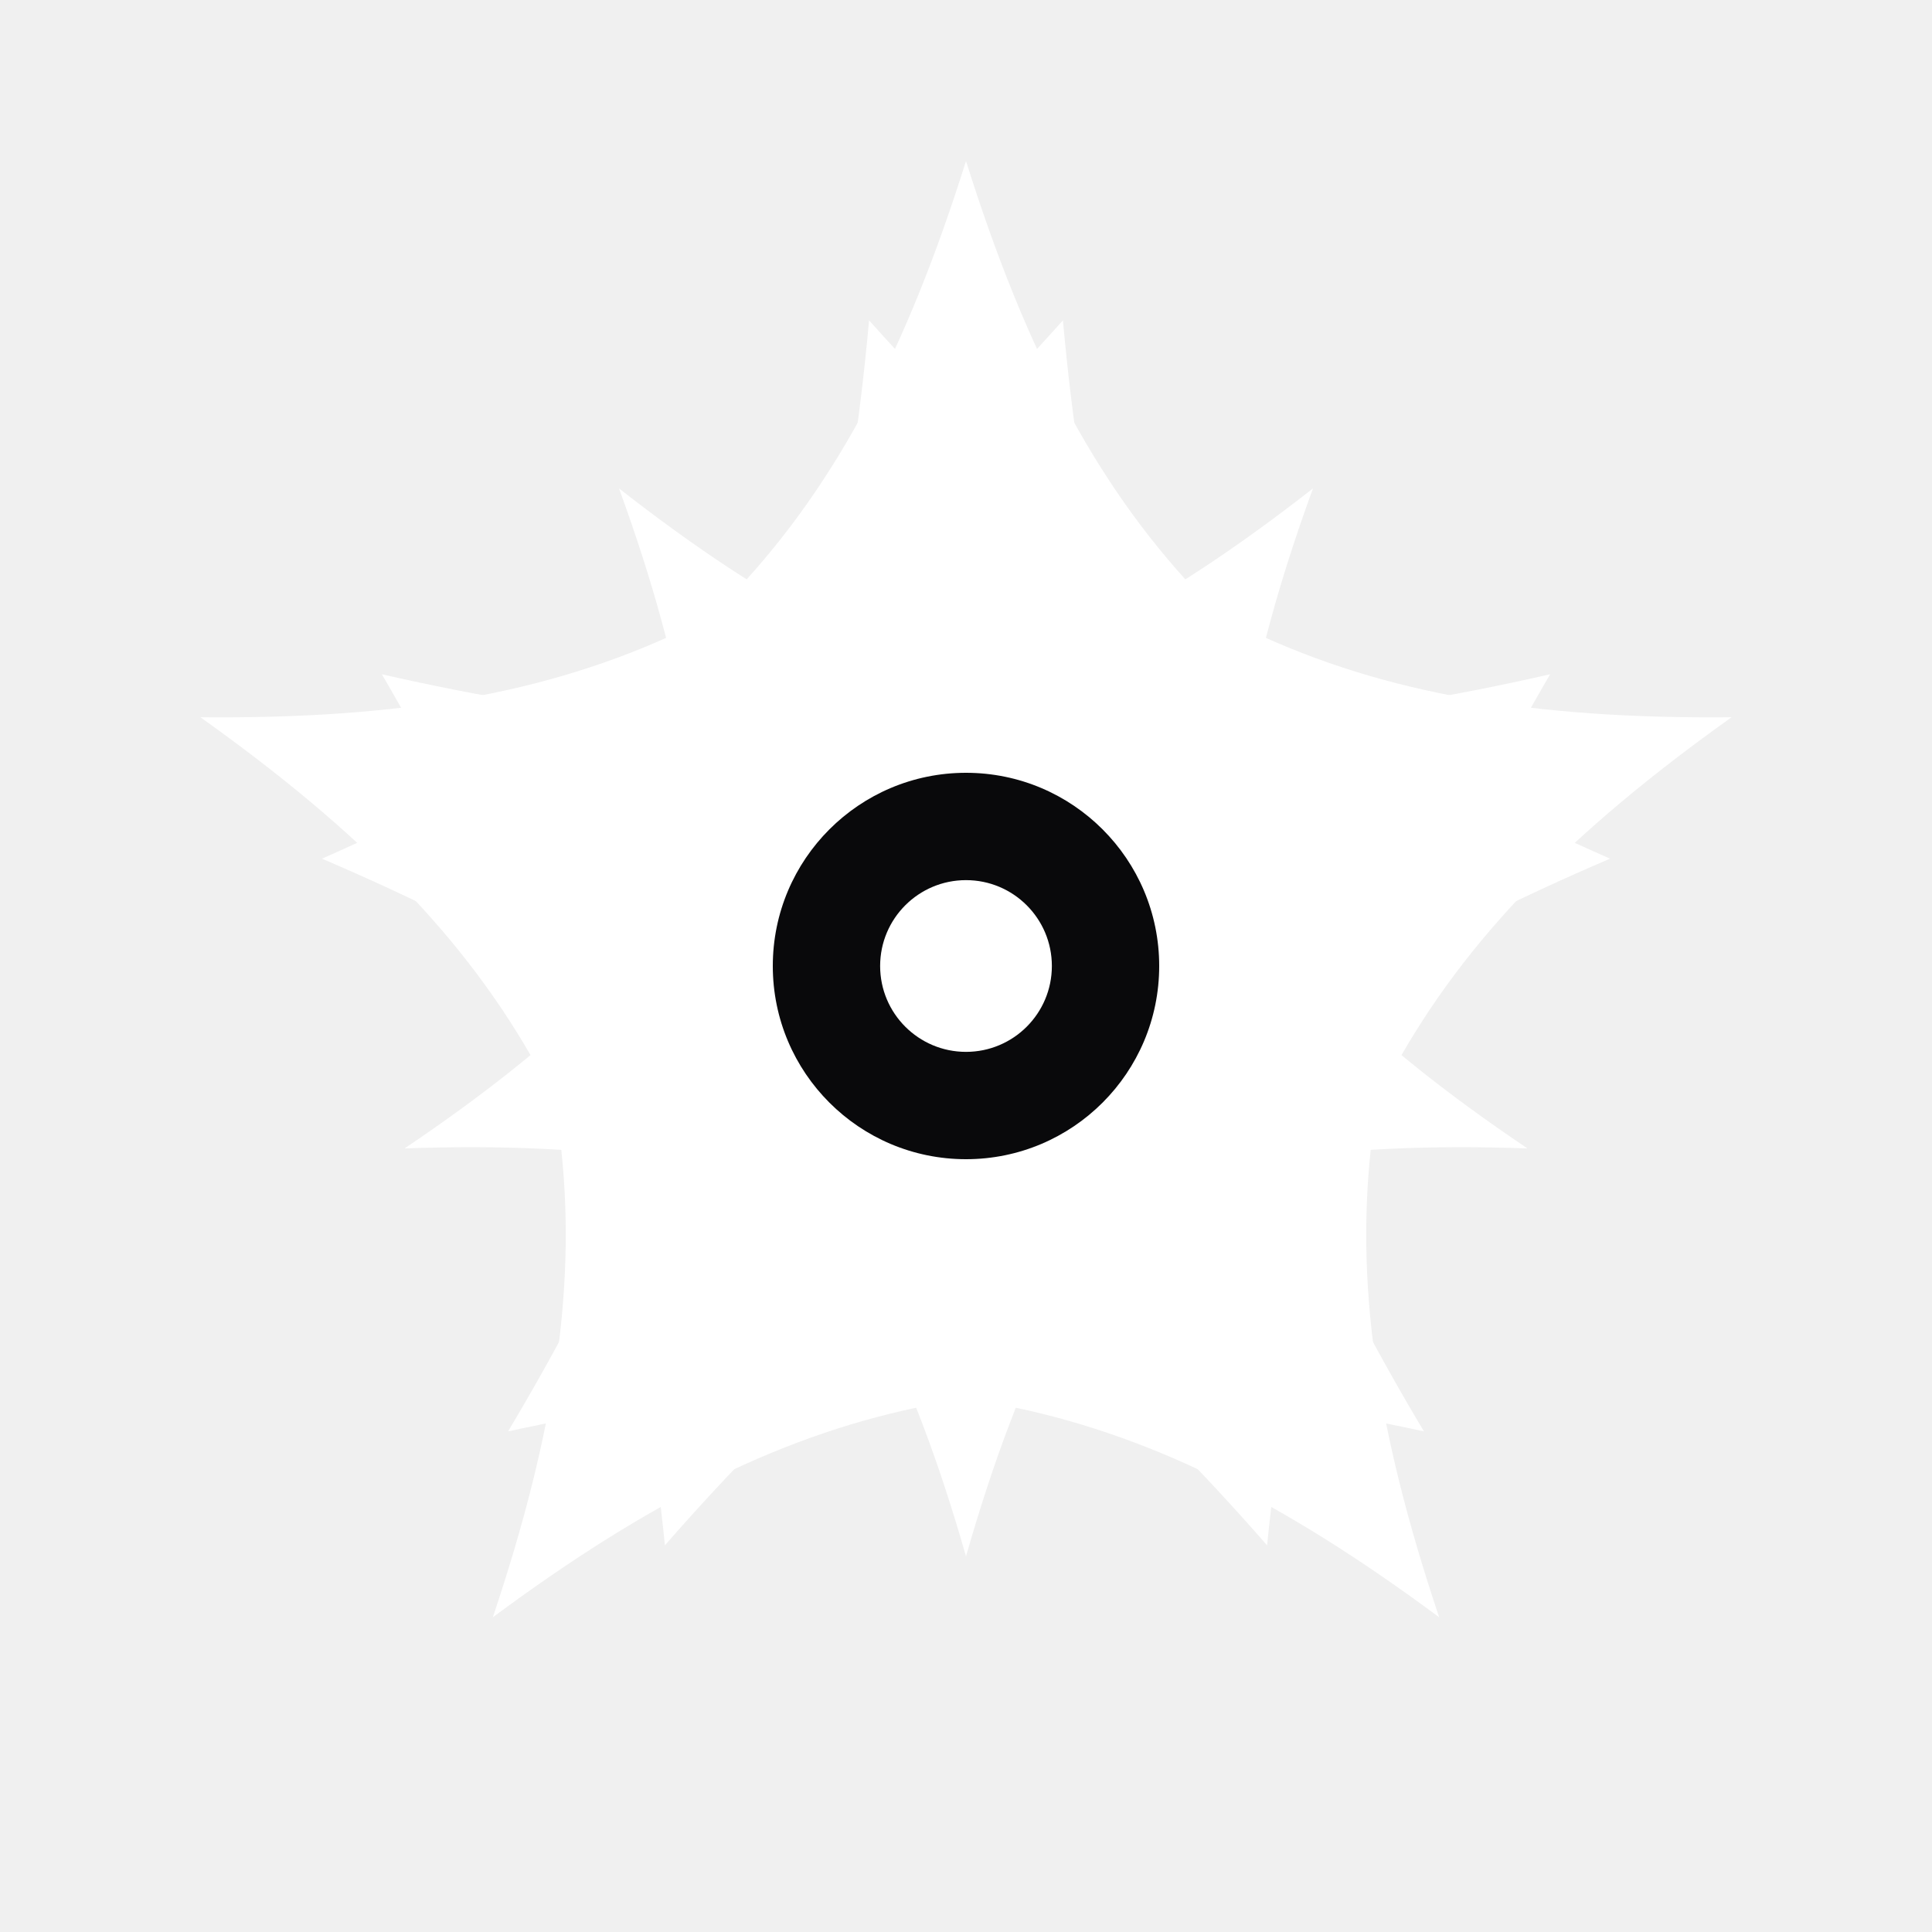
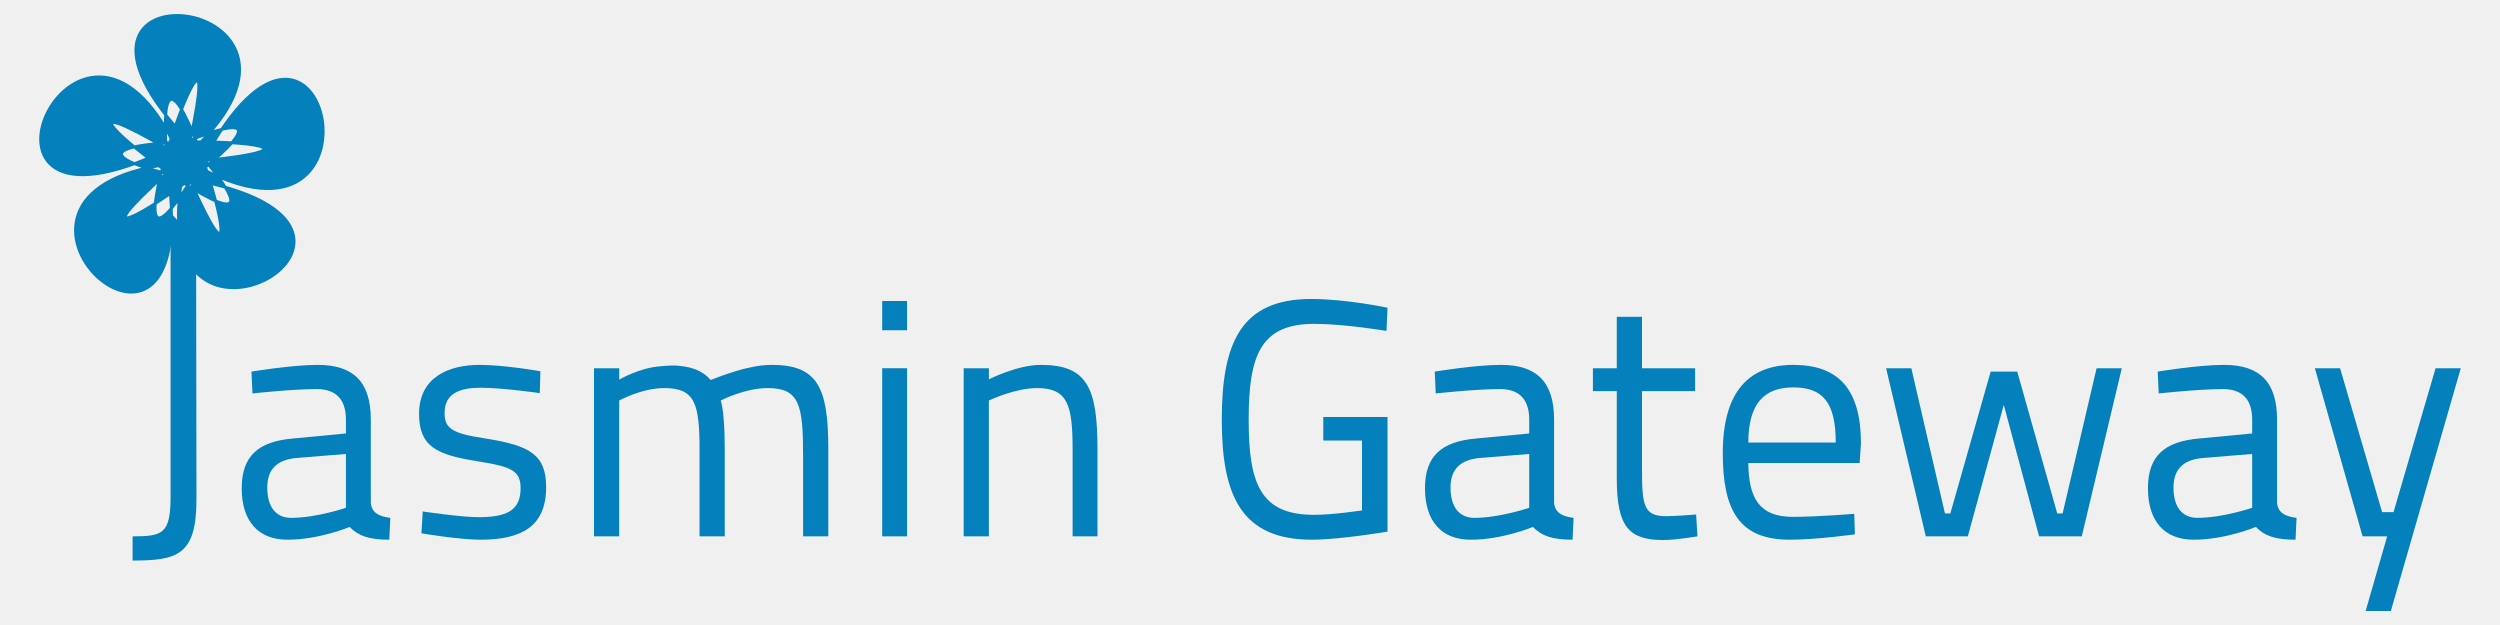
- <svg xmlns="http://www.w3.org/2000/svg" width="36" height="36" viewBox="0 0 36 36" fill="none">
-   <g transform="translate(18, 18)">
-     <path d="M0 -15C2.2 -8 5.2 -5 12 -2C5 1 2 4 0 11C-2 4 -5 1 -12 -2C-5.2 -5 -2.2 -8 0 -15Z" fill="#FFFFFF" />
-     <path d="M0 -15C2.2 -8 5.2 -5 12 -2C5 1 2 4 0 11C-2 4 -5 1 -12 -2C-5.2 -5 -2.2 -8 0 -15Z" fill="#FFFFFF" transform="rotate(72)" />
-     <path d="M0 -15C2.2 -8 5.2 -5 12 -2C5 1 2 4 0 11C-2 4 -5 1 -12 -2C-5.2 -5 -2.2 -8 0 -15Z" fill="#FFFFFF" transform="rotate(144)" />
-     <path d="M0 -15C2.2 -8 5.2 -5 12 -2C5 1 2 4 0 11C-2 4 -5 1 -12 -2C-5.2 -5 -2.2 -8 0 -15Z" fill="#FFFFFF" transform="rotate(216)" />
-     <path d="M0 -15C2.2 -8 5.2 -5 12 -2C5 1 2 4 0 11C-2 4 -5 1 -12 -2C-5.2 -5 -2.2 -8 0 -15Z" fill="#FFFFFF" transform="rotate(288)" />
-     <circle cx="0" cy="0" r="3.6" fill="#09090B" />
-     <circle cx="0" cy="0" r="1.6" fill="#FFFFFF" />
+ <svg xmlns="http://www.w3.org/2000/svg" width="800" height="200" viewBox="0 0 800 200" id="svg3271" version="1.1">
+   <defs id="defs3273" />
+   <g id="layer1" transform="translate(0,-852.3622)">
+     <g id="g3103" transform="translate(-99,3.1455829e-7)">
+       <g transform="matrix(1.096654,0,0,1.096654,12.89724,-85.47583)" id="text4509" style="font-size:98.102px;font-style:normal;font-variant:normal;font-weight:normal;font-stretch:normal;text-align:center;line-height:125%;letter-spacing:0px;word-spacing:0px;text-anchor:middle;fill:#0480bc;fill-opacity:1;stroke:none;font-family:TitilliumText22L;-inkscape-font-specification:TitilliumText22L">
+         <path style="fill:#0480bc;fill-opacity:1" id="path4241" d="m 135.744,925.307 -7.456,-8 0,82.801 c 0,10.889 -2.354,11.576 -11.086,11.576 l 0,7.063 c 12.95,0 18.639,-1.472 18.639,-17.756 0,-20.994 -0.098,-52.887 -0.098,-73.684" />
+         <path id="path4243" style="fill:#0480bc;fill-opacity:1" d="m 186.717,977.642 c 0,-11.086 -5.101,-15.991 -15.5,-15.991 -7.554,0 -19.326,1.962 -19.326,1.962 l 0.294,6.377 c 0,0 11.576,-1.275 18.738,-1.275 5.396,0 8.535,2.747 8.535,8.927 l 0,4.022 -15.5,1.472 c -10.105,0.883 -14.912,5.101 -14.912,14.519 0,9.614 4.807,15.01 13.342,15.01 9.32,0 18.149,-3.728 18.149,-3.728 2.551,2.649 5.69,3.728 11.576,3.728 l 0.294,-6.377 c -3.139,-0.392 -5.494,-1.373 -5.69,-4.513 l 0,-24.133 m -7.26,10.006 0,15.696 c 0,0 -8.535,2.943 -15.991,2.943 -4.415,0 -6.965,-3.139 -6.965,-8.829 0,-5.003 2.453,-8.044 8.437,-8.633 l 14.519,-1.177" />
+         <path id="path4245" style="fill:#0480bc;fill-opacity:1" d="m 236.208,963.516 c 0,0 -10.399,-1.864 -17.757,-1.864 -8.927,0 -17.658,3.532 -17.658,14.323 0,9.614 5.298,11.969 17.266,13.832 9.81,1.57 12.361,2.747 12.361,7.848 0,6.671 -4.317,8.437 -12.361,8.437 -5.003,0 -16.187,-1.668 -16.187,-1.668 l -0.392,6.377 c 0,0 10.987,1.864 17.266,1.864 11.87,0 19.13,-3.826 19.13,-15.304 0,-9.516 -4.709,-12.165 -17.658,-14.225 -9.712,-1.472 -11.969,-2.845 -11.969,-7.456 0,-5.788 4.513,-7.358 10.595,-7.358 6.279,0 17.168,1.57 17.168,1.57 l 0.196,-6.377" />
+         <path id="path4247" style="fill:#0480bc;fill-opacity:1" d="m 259.192,1011.684 0,-39.633 c 0,0 6.573,-3.63 13.146,-3.63 8.927,0 10.301,4.415 10.301,17.953 l 0,25.31 7.358,0 0,-25.507 c 0,-5.886 -0.392,-11.87 -1.177,-14.127 0.196,-0.098 7.063,-3.63 13.734,-3.63 9.32,0 10.301,5.003 10.301,20.013 l 0,23.25 7.358,0 0,-25.507 c 0,-18.149 -3.237,-24.526 -16.579,-24.526 -6.769,0 -14.912,3.335 -17.757,4.415 -1.962,-2.354 -4.905,-3.728 -9.025,-4.12 -1.57,-0.196 -3.434,-0.098 -5.396,0.098 -6.377,0.392 -12.263,3.924 -12.263,3.924 l 0,-3.335 -7.358,0 0,49.051 7.358,0" />
+         <path id="path4249" style="fill:#0480bc;fill-opacity:1" d="m 335.936,1011.684 7.26,0 0,-49.051 -7.26,0 0,49.051 m 0,-60.137 7.26,0 0,-8.535 -7.26,0 0,8.535" />
+         <path id="path4251" style="fill:#0480bc;fill-opacity:1" d="m 367.066,1011.684 0,-39.633 c 0,0 7.554,-3.63 14.029,-3.63 8.927,0 10.399,4.807 10.399,17.855 l 0,25.409 7.26,0 0,-25.507 c 0,-17.855 -3.041,-24.526 -16.481,-24.526 -6.965,0 -15.206,4.218 -15.206,4.218 l 0,-3.237 -7.358,0 0,49.051 7.358,0" />
+         <path id="path4253" style="fill:#0480bc;fill-opacity:1" d="m 464.652,983.725 11.282,0 0,20.405 c -0.294,0 -8.241,1.275 -14.029,1.275 -15.696,0 -19.032,-9.222 -19.032,-27.763 0,-18.738 3.434,-27.959 19.13,-27.959 8.927,0 21.092,2.06 21.092,2.06 l 0.294,-6.769 c 0,0 -11.969,-2.551 -22.269,-2.551 -20.405,0 -26.095,12.655 -26.095,35.219 0,22.171 5.69,35.023 26.291,35.023 8.142,0 22.073,-2.354 22.073,-2.354 l 0,-33.453 -18.738,0 0,6.867" />
+         <path id="path4255" style="fill:#0480bc;fill-opacity:1" d="m 531.992,977.642 c 0,-11.086 -5.101,-15.991 -15.5,-15.991 -7.554,0 -19.326,1.962 -19.326,1.962 l 0.294,6.377 c 0,0 11.576,-1.275 18.738,-1.275 5.396,0 8.535,2.747 8.535,8.927 l 0,4.022 -15.5,1.472 c -10.105,0.883 -14.912,5.101 -14.912,14.519 0,9.614 4.807,15.01 13.342,15.01 9.32,0 18.149,-3.728 18.149,-3.728 2.551,2.649 5.69,3.728 11.576,3.728 l 0.294,-6.377 c -3.139,-0.392 -5.494,-1.373 -5.69,-4.513 l 0,-24.133 m -7.26,10.006 0,15.696 c 0,0 -8.535,2.943 -15.991,2.943 -4.415,0 -6.965,-3.139 -6.965,-8.829 0,-5.003 2.453,-8.044 8.437,-8.633 l 14.519,-1.177" />
+         <path id="path4257" style="fill:#0480bc;fill-opacity:1" d="m 573.144,969.304 0,-6.671 -15.5,0 0,-15.01 -7.358,0 0,15.01 -6.965,0 0,6.671 6.965,0 0,25.507 c 0,14.127 3.532,17.953 13.636,17.953 3.434,0 9.908,-1.079 9.908,-1.079 l -0.392,-6.377 c 0,0 -5.984,0.49 -8.731,0.49 -6.475,0 -7.063,-2.943 -7.063,-13.636 l 0,-22.858 15.5,0" />
+         <path id="path4259" style="fill:#0480bc;fill-opacity:1" d="m 601.622,1005.994 c -9.712,0 -12.851,-5.396 -12.95,-15.696 l 32.472,0 0.392,-5.69 c 0,-16.089 -6.769,-22.956 -19.719,-22.956 -12.459,0 -20.602,7.162 -20.602,25.801 0,16.677 4.807,25.212 19.522,25.212 7.946,0 19.032,-1.57 19.032,-1.57 l -0.196,-5.984 c 0,0 -10.595,0.883 -17.953,0.883 m -12.95,-21.681 c 0,-11.478 4.709,-16.089 13.146,-16.089 8.535,0 12.361,4.317 12.361,16.089 l -25.507,0" />
+         <path id="path4261" style="fill:#0480bc;fill-opacity:1" d="m 628.876,962.633 11.576,49.051 12.263,0 10.497,-38.358 10.301,38.358 12.459,0 11.674,-49.051 -7.358,0 -9.908,42.38 -1.57,0 -11.674,-41.399 -7.75,0 -11.772,41.399 -1.57,0 -9.81,-42.38 -7.358,0" />
+         <path id="path4263" style="fill:#0480bc;fill-opacity:1" d="m 742.95,977.642 c 0,-11.086 -5.101,-15.991 -15.5,-15.991 -7.554,0 -19.326,1.962 -19.326,1.962 l 0.294,6.377 c 0,0 11.576,-1.275 18.738,-1.275 5.396,0 8.535,2.747 8.535,8.927 l 0,4.022 -15.5,1.472 c -10.105,0.883 -14.912,5.101 -14.912,14.519 0,9.614 4.807,15.01 13.342,15.01 9.32,0 18.149,-3.728 18.149,-3.728 2.551,2.649 5.69,3.728 11.576,3.728 l 0.294,-6.377 c -3.139,-0.392 -5.494,-1.373 -5.69,-4.513 l 0,-24.133 m -7.26,10.006 0,15.696 c 0,0 -8.535,2.943 -15.991,2.943 -4.415,0 -6.965,-3.139 -6.965,-8.829 0,-5.003 2.453,-8.044 8.437,-8.633 l 14.519,-1.177" />
+         <path id="path4265" style="fill:#0480bc;fill-opacity:1" d="m 753.985,962.633 13.931,49.051 7.161,0 -6.279,21.779 7.358,0 20.405,-70.83 -7.358,0 -12.263,41.988 -3.335,0 -12.263,-41.988 -7.358,0" />
+       </g>
+       <path style="fill:#0480bc;fill-opacity:1;stroke:#0480bc;stroke-width:10;stroke-linejoin:round;stroke-miterlimit:4;stroke-opacity:1;stroke-dasharray:none" id="path3332" d="m 883.637,178.324 c -334.602,784.297 837.885,388.938 46.493,71.478 C 36.634,-108.616 1830.368,259.11 871.482,173.458 22.173,97.594 760.5,1090.523 817.869,239.764 882.639,-720.758 1087.205,1098.818 872.353,160.395 682.053,-670.789 -34.123,338.233 792.725,129.896 1726.251,-105.322 58.946,651.511 885.046,157.186 1616.743,-280.65 435.795,-649.968 889.446,72.031 1401.627,887.181 166.61,-464.646 892.02,168.267 1534.533,728.853 1520.843,-508.42 974.367,146.137 357.386,885.145 1261.409,-707.163 883.637,178.324 z" transform="matrix(0.09072489,-0.01628576,0.01628576,0.09072489,75.13759,902.931)" />
+     </g>
  </g>
</svg>
